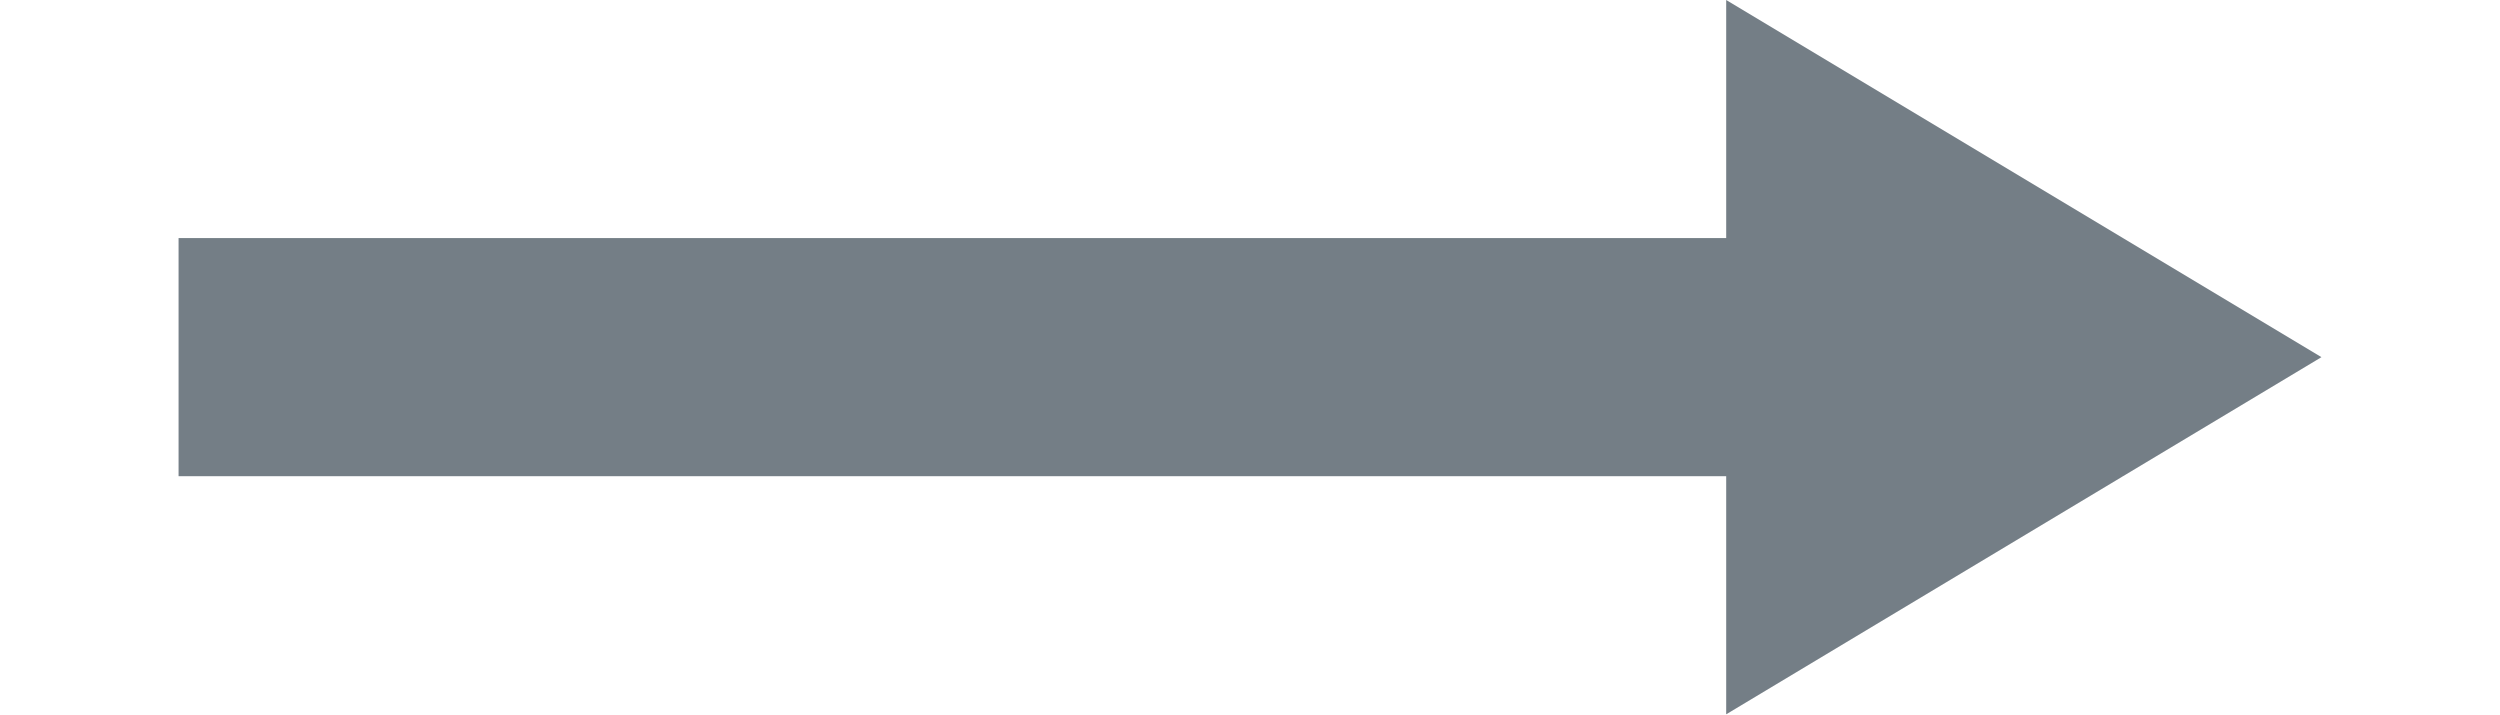
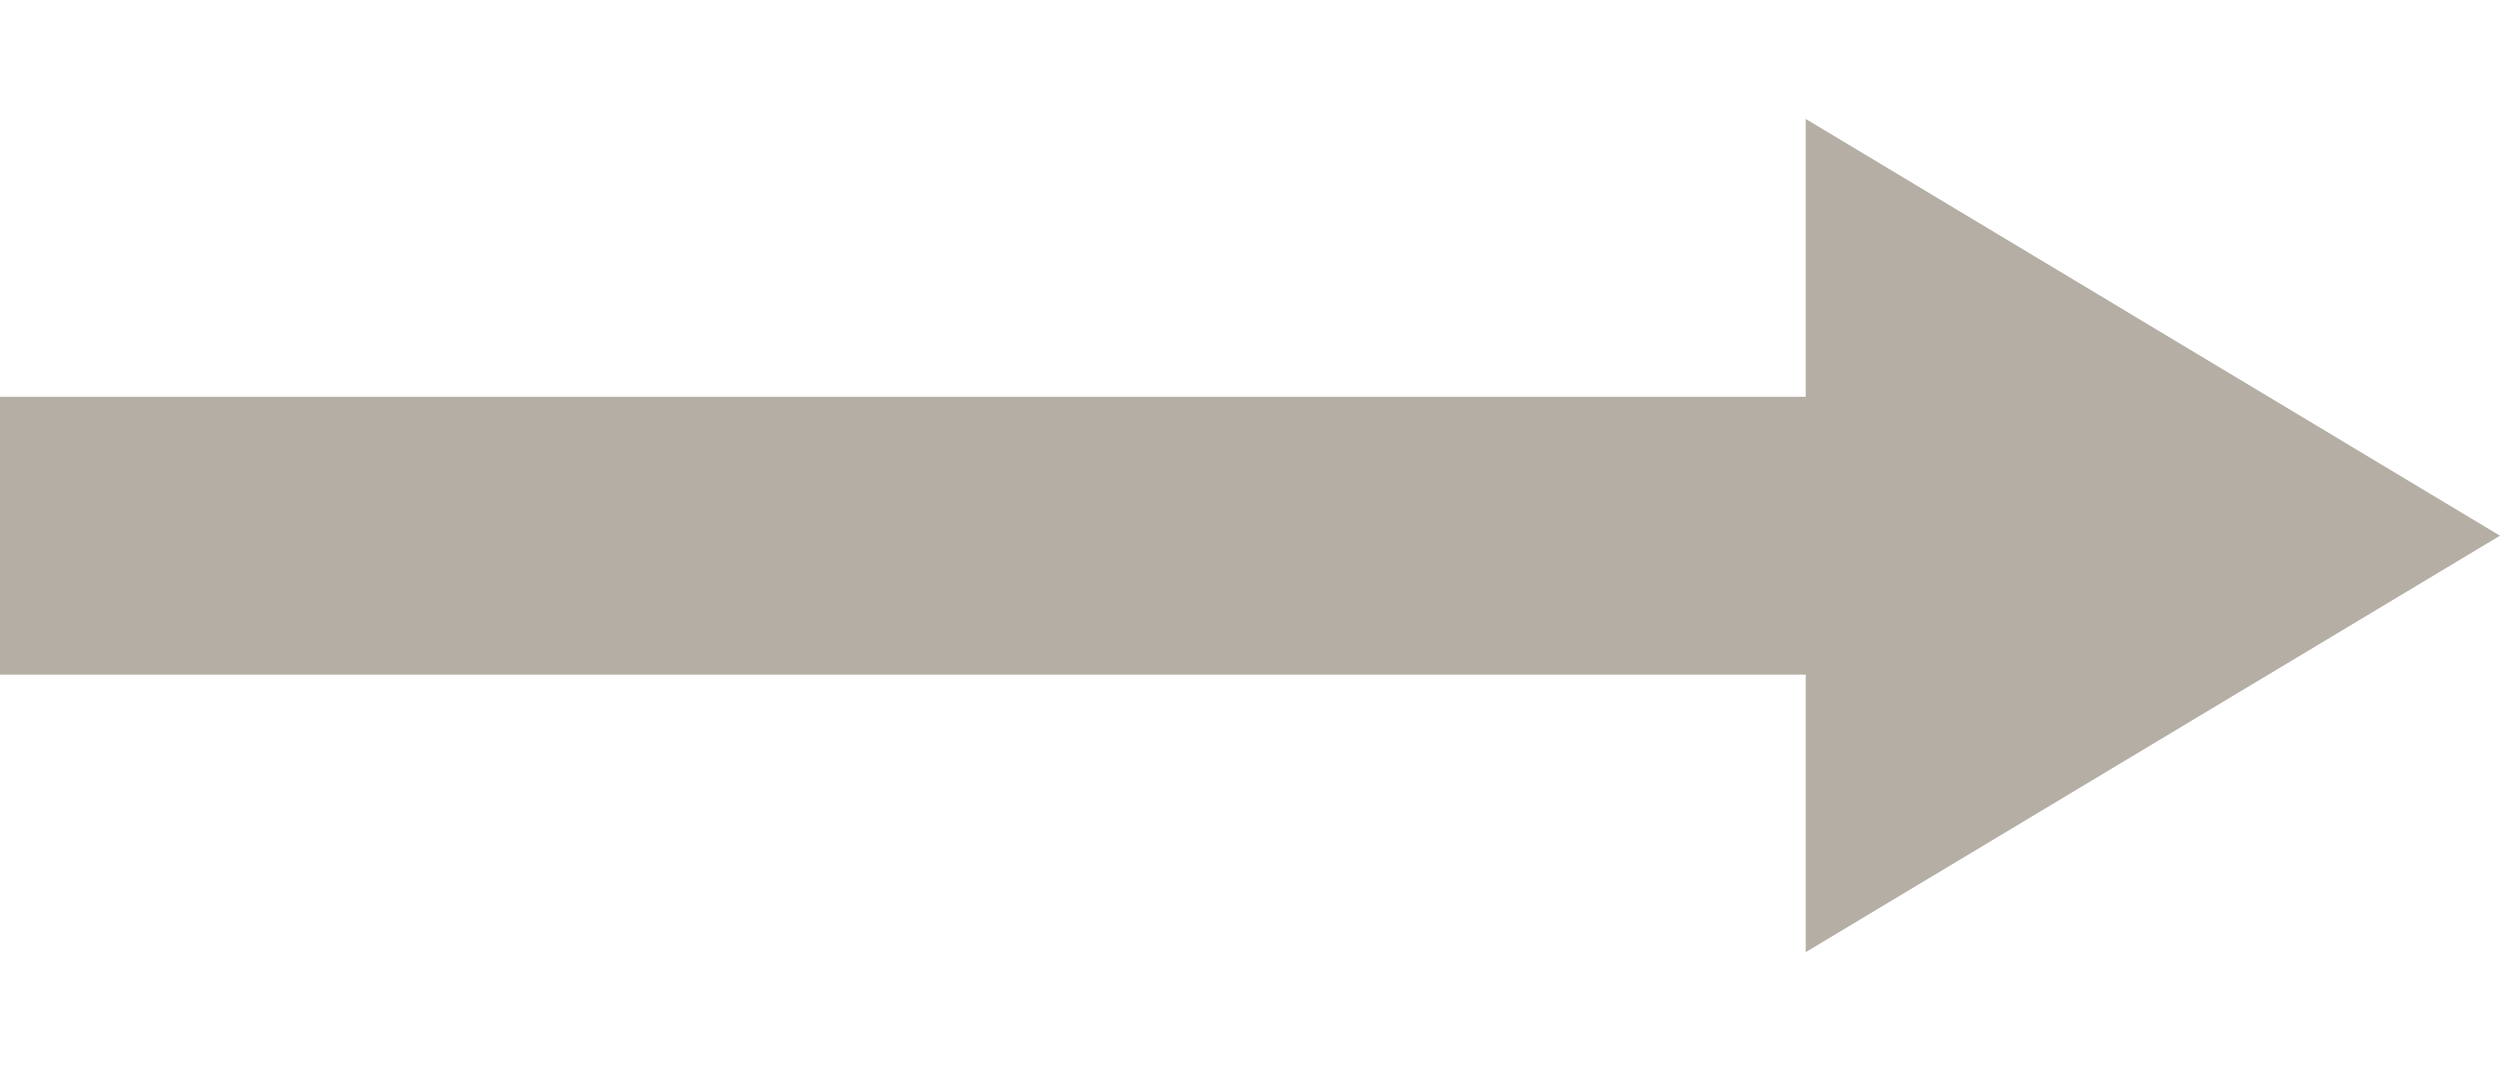
- <svg xmlns="http://www.w3.org/2000/svg" version="1.1" viewBox="0 0 9 3" width="7" height="2">
-   <path transform="matrix(-1 0 0 1 9 0)" d="m2.5 1h6.5v1h-6.5v-1zm-2.5 0.5 2.5-1.5v3l-2.5-1.5z" fill="#747E86" fill-rule="evenodd" />
+ <svg xmlns="http://www.w3.org/2000/svg" height="3" viewBox="0 0 7 3" width="7">
+   <path d="m1.944 1.111h5.056v.778h-5.056zm-1.944.389 1.944-1.167v2.333z" fill="#46361e" fill-opacity=".4" fill-rule="evenodd" transform="matrix(-1 0 0 1 7 0)" />
</svg>
